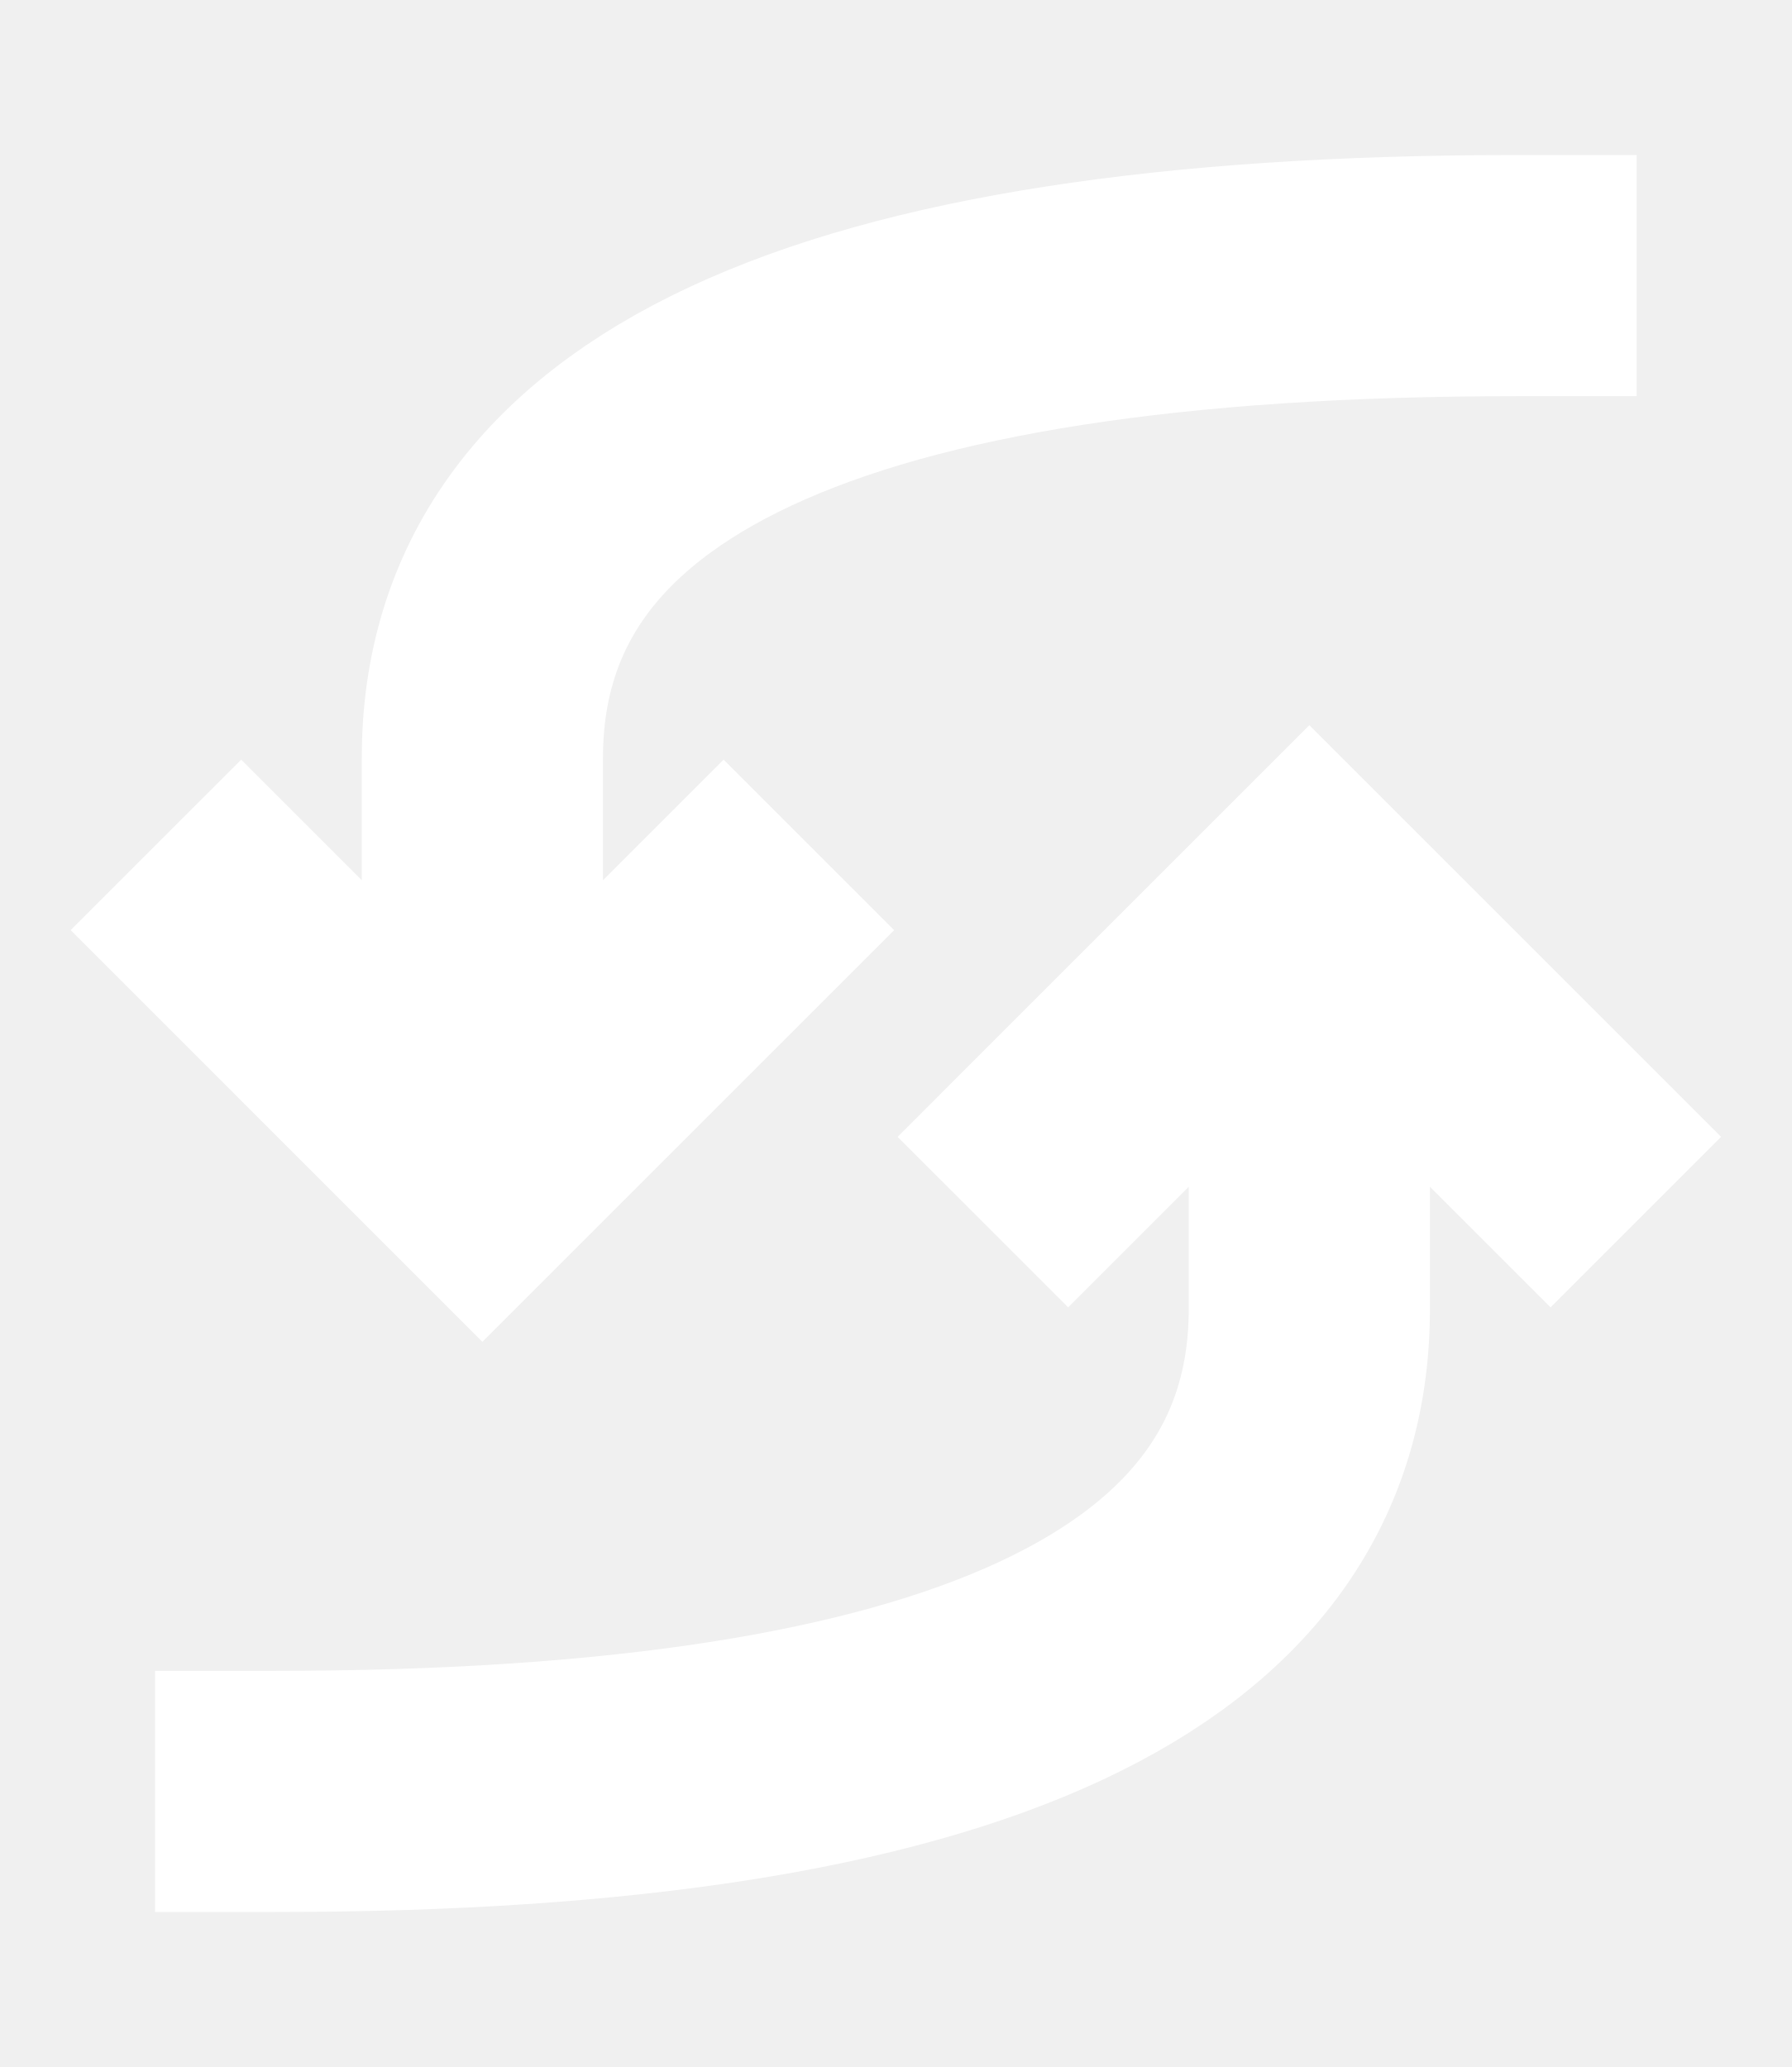
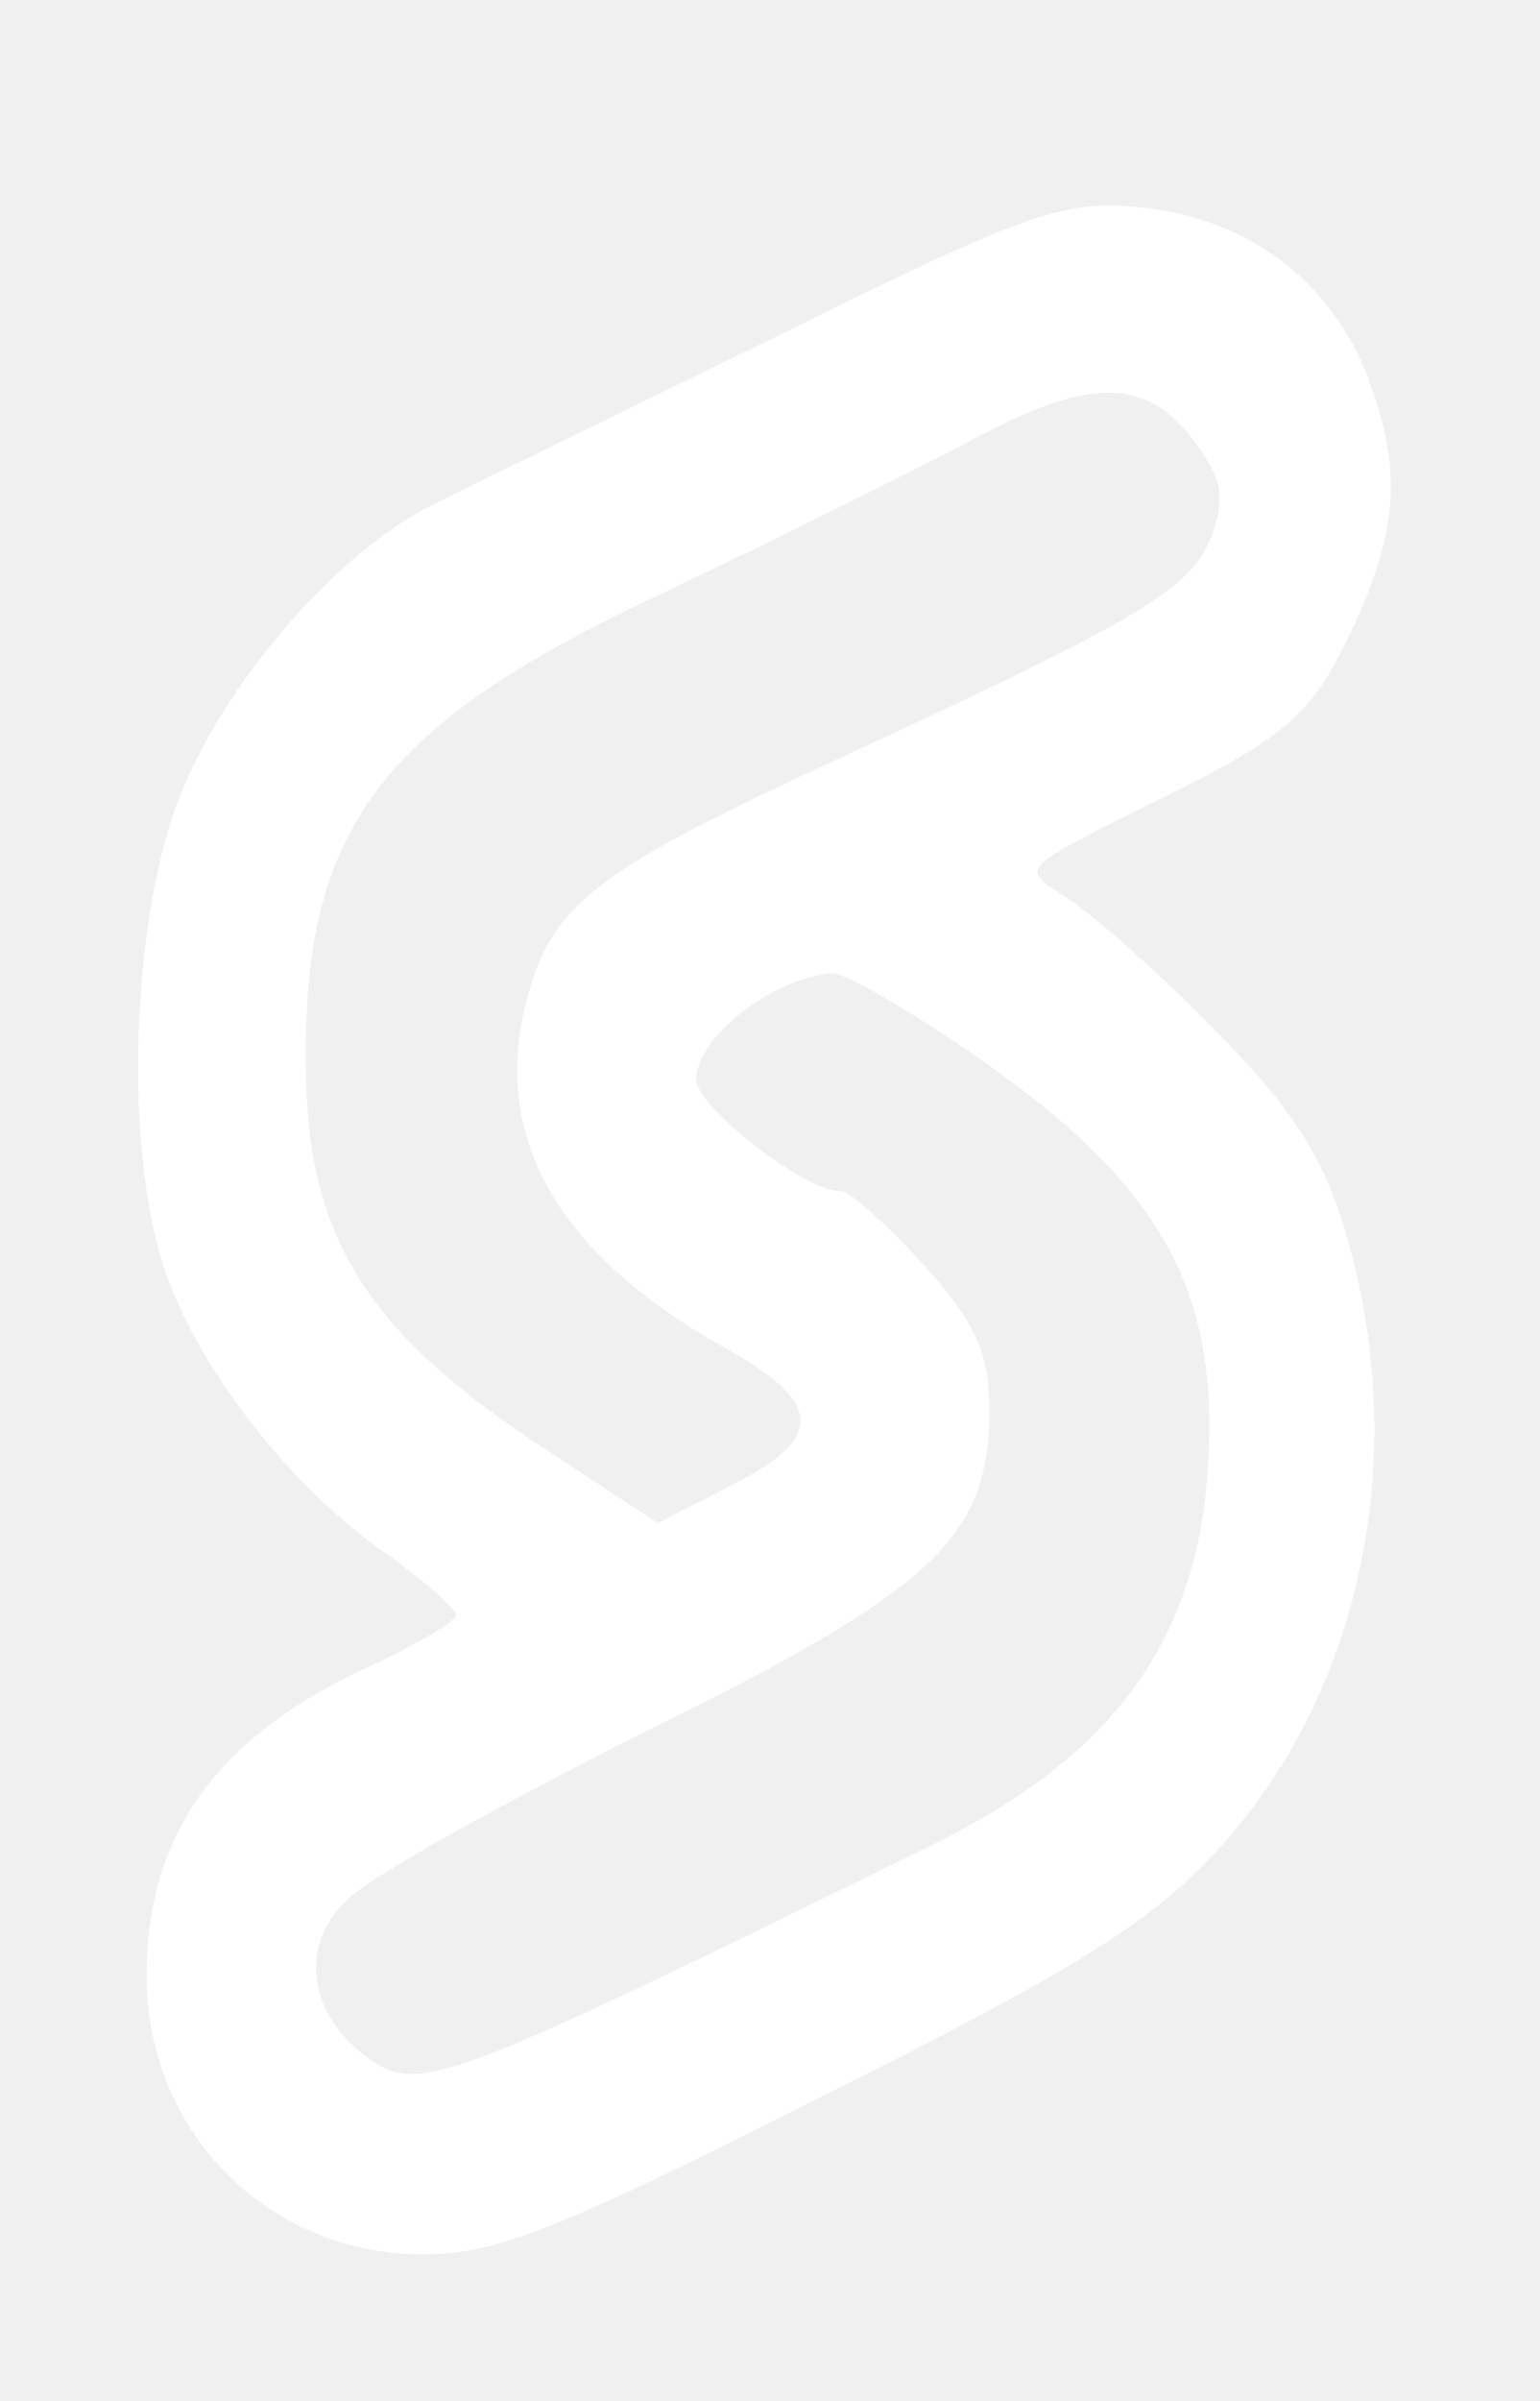
- <svg xmlns="http://www.w3.org/2000/svg" viewBox="0 0 52 60">
-   <path d="M 44 8 Q 14 8 14 22 L 14 26" fill="none" stroke="#fff" stroke-width="7" stroke-linecap="square" />
-   <path d="M 7 27 L 14 34 L 21 27" fill="none" stroke="#fff" stroke-width="7" stroke-linecap="square" stroke-linejoin="miter" />
-   <path d="M 8 52 Q 38 52 38 38 L 38 34" fill="none" stroke="#fff" stroke-width="7" stroke-linecap="square" />
-   <path d="M 45 33 L 38 26 L 31 33" fill="none" stroke="#fff" stroke-width="7" stroke-linecap="square" stroke-linejoin="miter" />
+ <svg xmlns="http://www.w3.org/2000/svg" version="1.0" width="84pt" height="131pt" viewBox="0 0 84 131" preserveAspectRatio="xMidYMid meet">
+   <g transform="translate(0,131) scale(0.1,-0.1)" fill="#fff" stroke="none">
+     <path d="M425 1127 c-82 -40 -166 -81 -186 -91 -51 -24 -112 -92 -139 -156 -27 -63 -33 -186 -12 -257 16 -53 65 -119 119 -158 23 -16 42 -33 42 -36 1 -3 -21 -16 -49 -29 -82 -38 -120 -91 -120 -168 0 -85 66 -152 151 -152 40 0 75 14 217 86 135 67 180 95 215 133 80 86 108 217 71 340 -12 40 -29 67 -72 110 -31 32 -68 64 -81 72 -24 15 -24 15 40 47 84 41 95 51 119 103 24 53 25 86 5 137 -21 51 -67 84 -124 89 -41 4 -63 -4 -196 -70z m227 -58 c15 -20 17 -30 9 -52 -11 -28 -37 -44 -199 -119 -133 -61 -159 -80 -173 -128 -23 -77 13 -143 106 -195 54 -30 56 -49 5 -75 l-41 -21 -70 46 c-89 60 -120 110 -122 197 -3 136 39 192 198 266 55 26 127 62 160 79 69 38 100 38 127 2z m-133 -326 c104 -69 141 -124 141 -211 0 -108 -45 -176 -150 -228 -260 -128 -280 -136 -306 -119 -35 23 -42 62 -15 88 11 12 85 53 163 92 158 78 188 106 188 176 0 31 -8 48 -36 79 -20 22 -40 40 -45 40 -20 0 -79 46 -79 61 0 23 41 55 74 58 5 1 35 -16 65 -36z" />
+   </g>
</svg>
